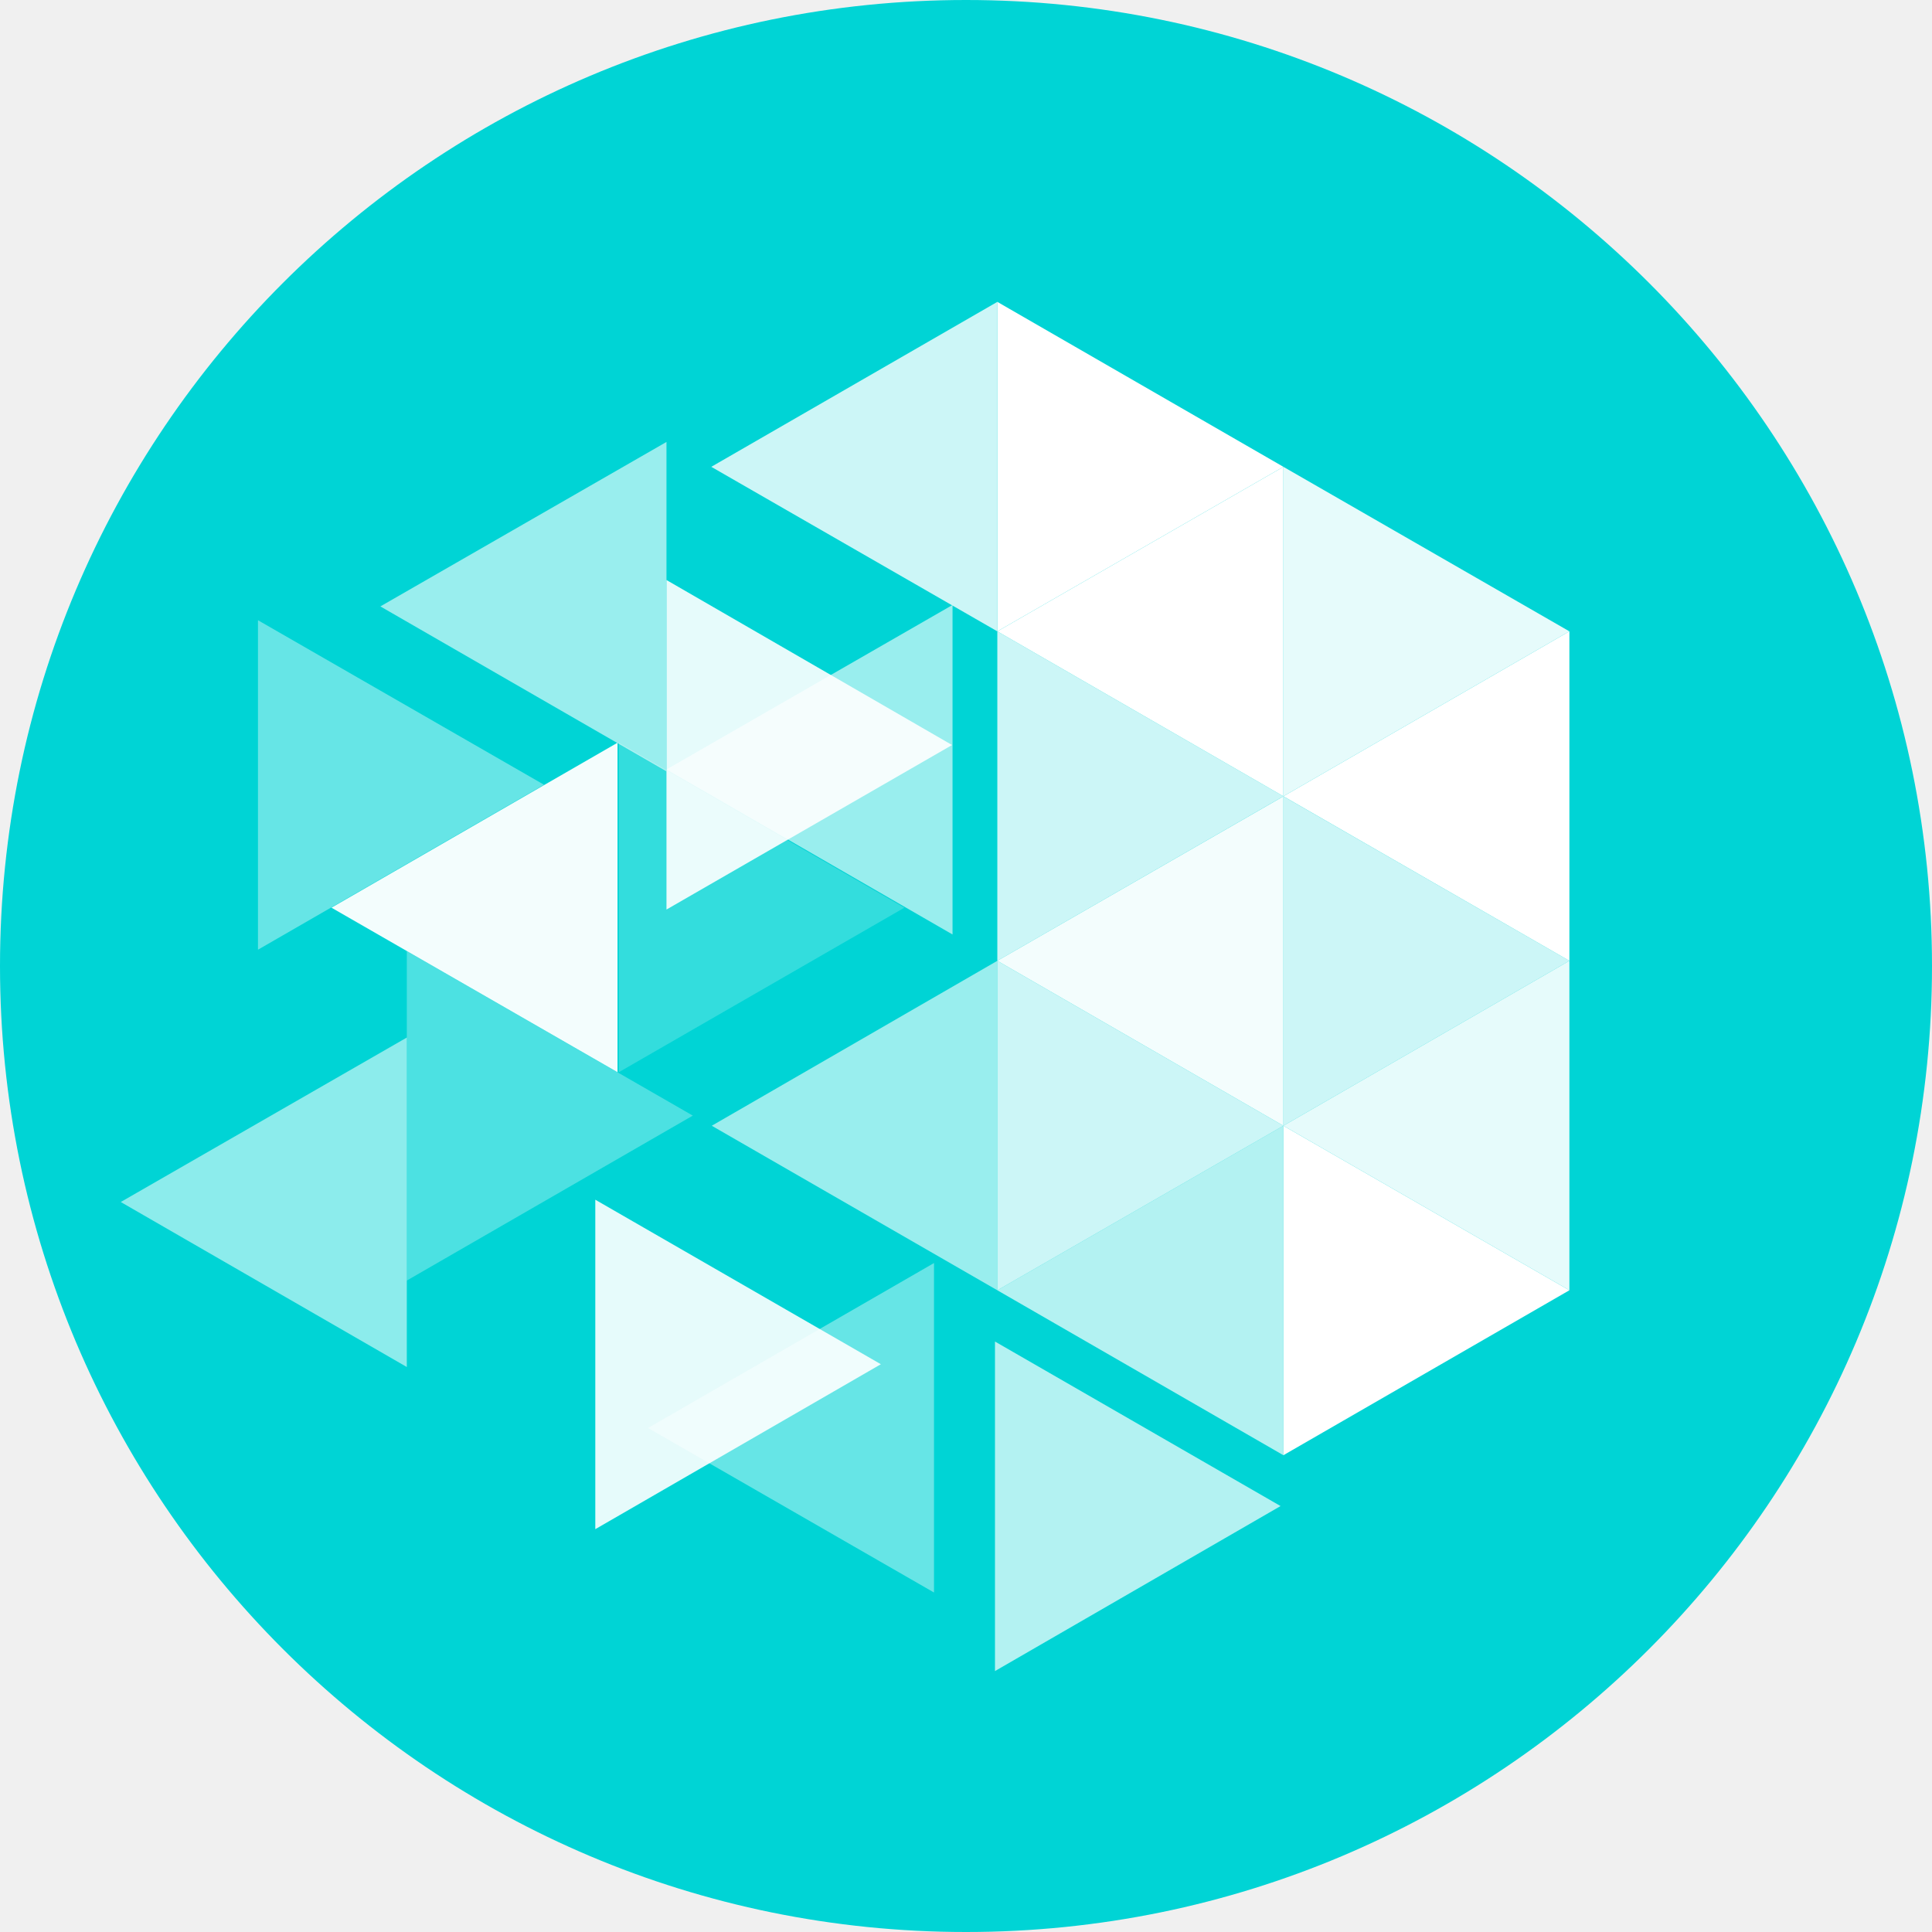
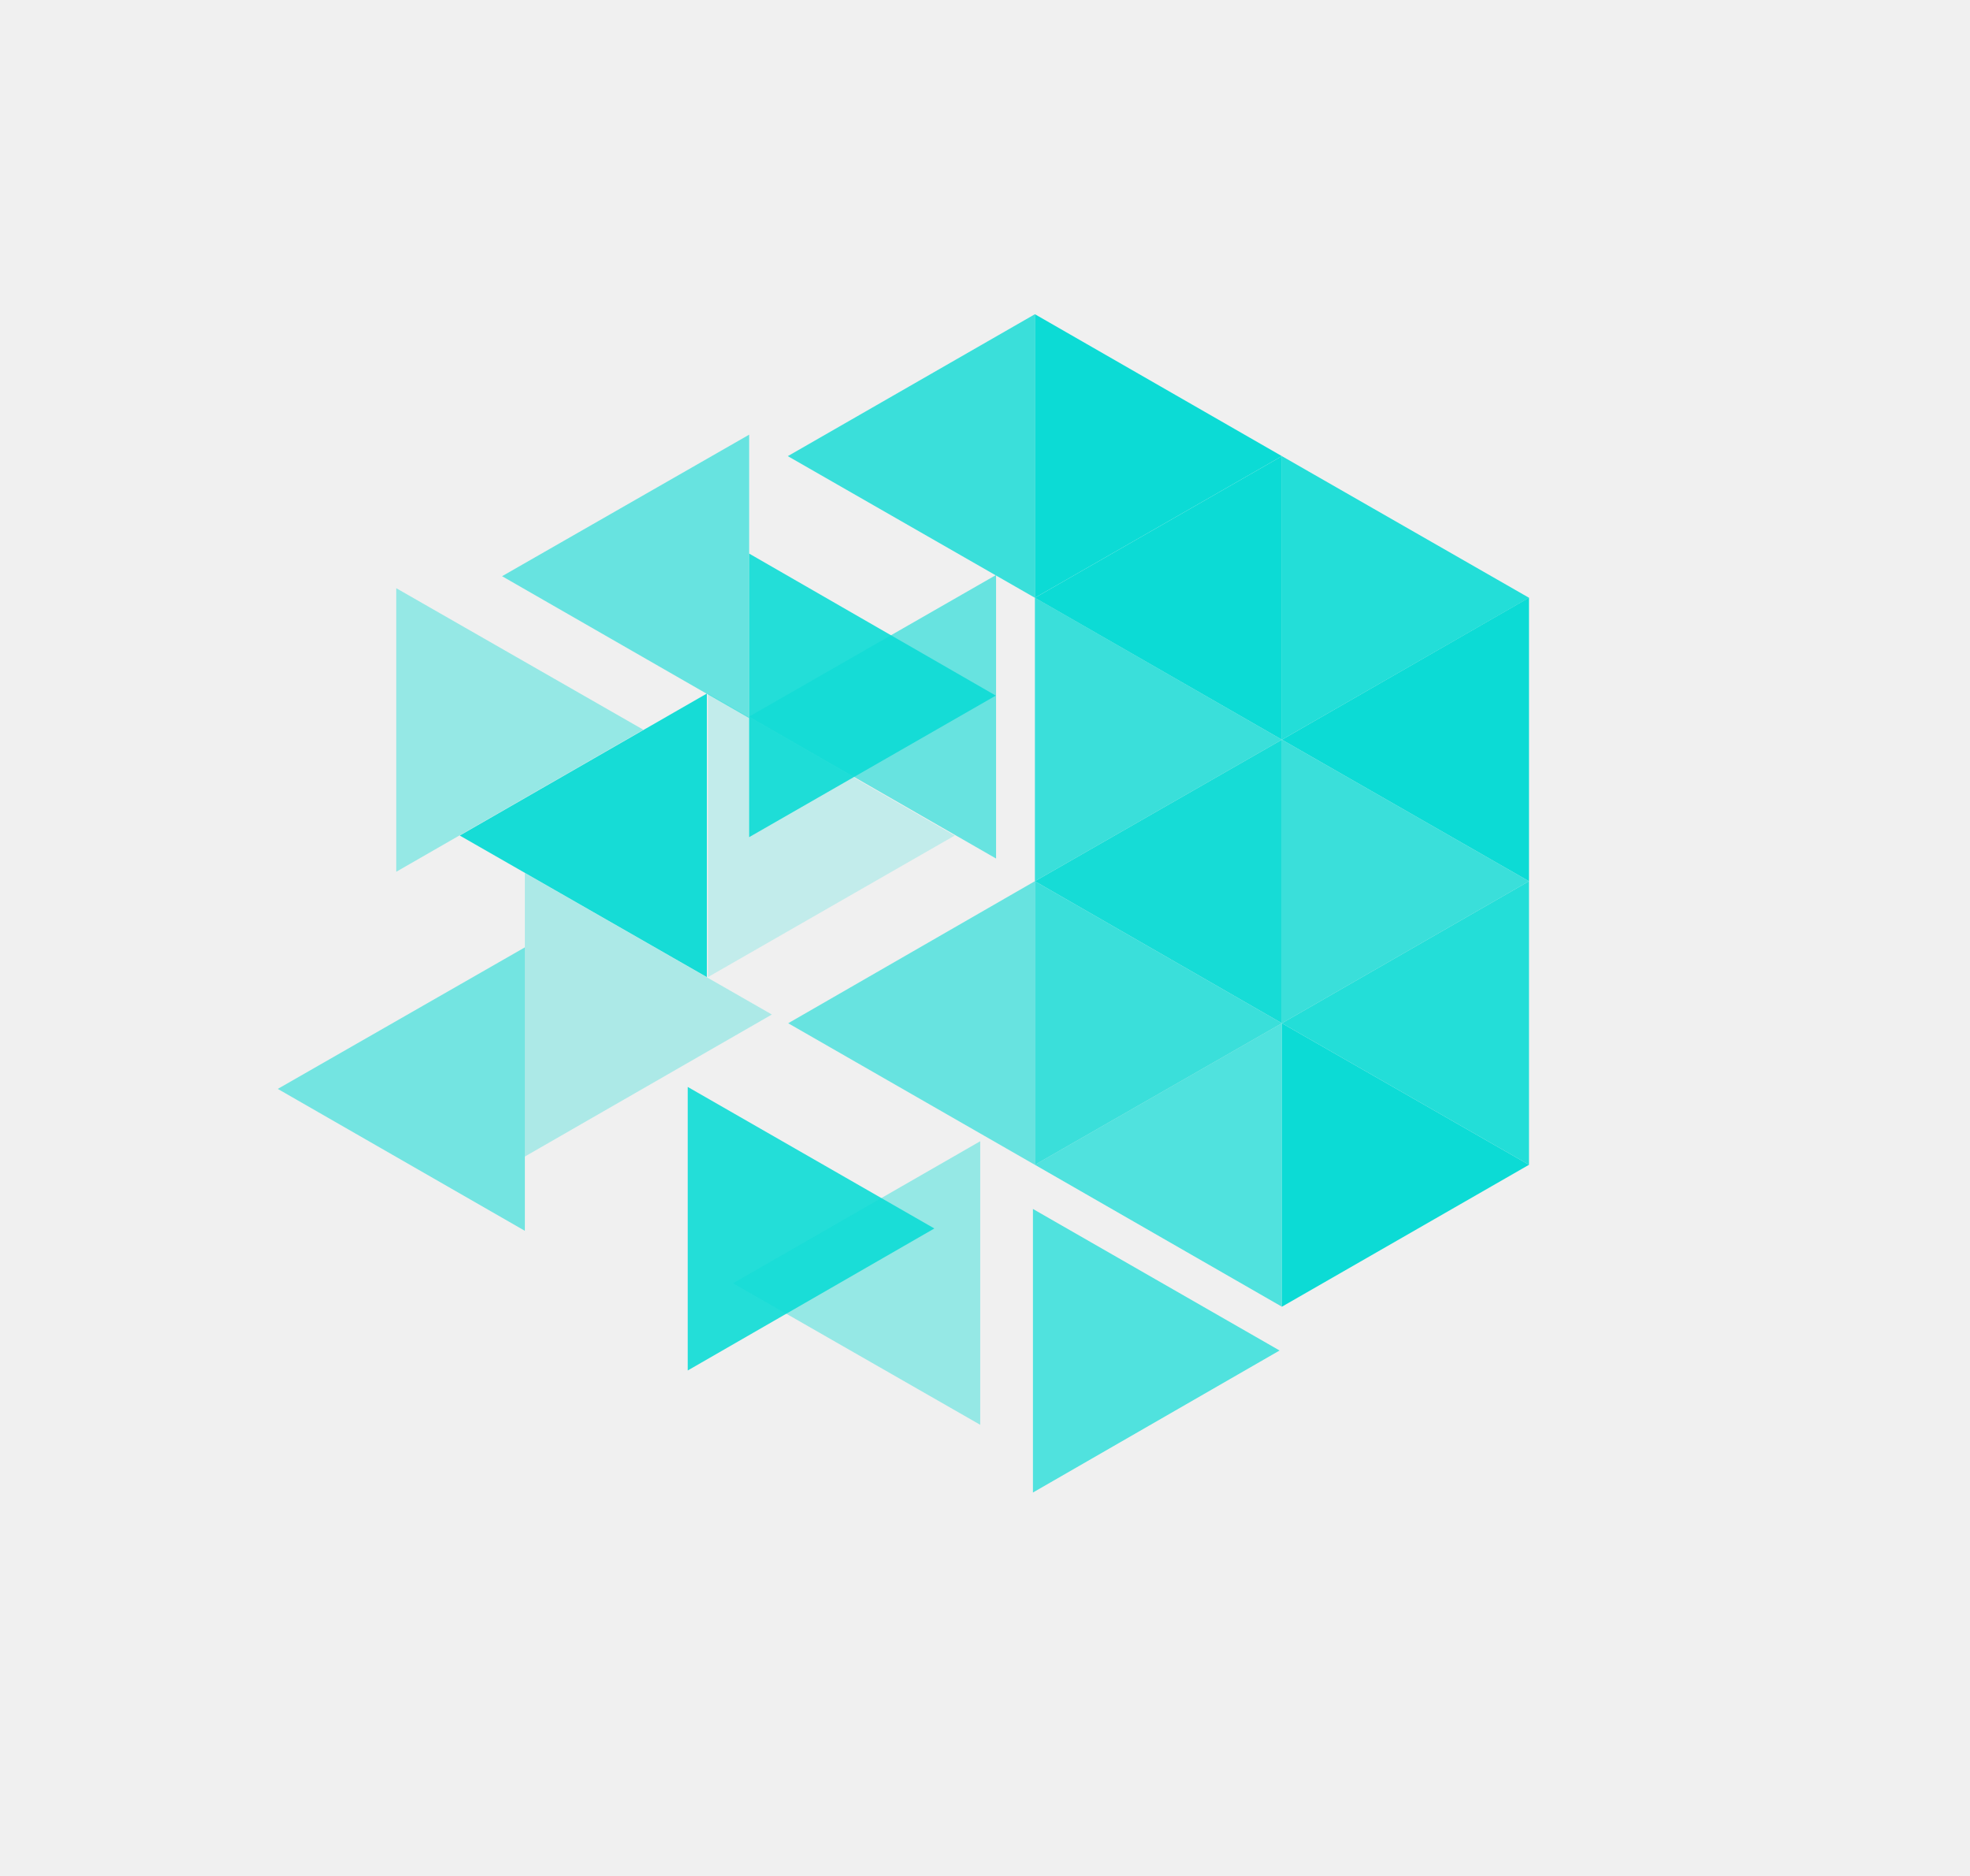
- <svg xmlns="http://www.w3.org/2000/svg" width="32" height="32" viewBox="0 0 32 32">
-   <g fill="none">
-     <circle cx="16" cy="16" r="16" fill="#00D4D5" />
-     <g fill="#FFF">
-       <path d="M16.519 5v5.457l4.738-2.725z" />
-       <path opacity=".9" d="M21.257 7.732v5.457l4.737-2.732z" />
-       <path opacity=".8" d="M16.519 10.457v5.457l4.738-2.725zm4.738 2.733v5.456l4.737-2.732z" />
-       <path opacity=".8" d="M16.519 15.914v5.457l4.738-2.725z" />
-       <path d="M21.257 18.646v5.457l4.737-2.732z" />
-       <path opacity=".4" d="M4.273 10.273v5.457l4.738-2.732z" />
-       <path opacity=".2" d="M10.25 12.302v5.457l4.73-2.725z" />
-       <path opacity=".3" d="M6.738 15.753v5.457l4.737-2.732z" />
-       <path opacity=".9" d="M9.86 19.871v5.457l4.73-2.732z" />
-       <path opacity=".7" d="M16.48 22.22v5.458l4.73-2.733z" />
-       <path opacity=".9" d="M11.039 9.607v5.458l4.73-2.725z" />
-       <path opacity=".8" d="M16.519 5v5.457l-4.738-2.725z" />
-       <path opacity=".6" d="M11.039 7.32v5.456L6.3 10.044z" />
-       <path opacity=".6" d="M15.777 10.02v5.458l-4.738-2.733z" />
-       <path opacity=".95" d="M10.228 12.302v5.457L5.49 15.034z" />
-       <path opacity=".6" d="M16.519 15.914v5.457l-4.73-2.725z" />
-       <path opacity=".55" d="M6.738 17.185v5.457L2 19.909z" />
-       <path d="M25.994 10.457v5.457l-4.737-2.725z" />
-       <path opacity=".95" d="M21.257 13.19v5.456l-4.738-2.732z" />
-       <path opacity=".9" d="M25.994 15.914v5.457l-4.737-2.725z" />
-       <path opacity=".7" d="M21.257 18.646v5.457l-4.738-2.732z" />
-       <path opacity=".4" d="M15.47 20.92v5.457l-4.737-2.725z" />
-       <path d="M21.257 7.732v5.457l-4.738-2.732z" />
-     </g>
-   </g>
+ <svg xmlns="http://www.w3.org/2000/svg" width="21" height="20" viewBox="0 0 21 20" fill="none">
+   <path d="M11.032 3.35V6.373L13.665 4.863L11.032 3.35Z" fill="#0CDBD5" />
+   <path opacity="0.9" d="M13.665 4.863V7.886L16.299 6.373L13.665 4.863Z" fill="#0CDBD5" />
+   <path opacity="0.8" d="M11.032 6.372V9.395L13.665 7.886L11.032 6.372Z" fill="#0CDBD5" />
+   <path opacity="0.8" d="M13.665 7.886V10.909L16.299 9.395L13.665 7.886Z" fill="#0CDBD5" />
+   <path opacity="0.8" d="M11.032 9.395V12.418L13.665 10.909L11.032 9.395Z" fill="#0CDBD5" />
+   <path d="M13.665 10.909V13.931L16.299 12.418L13.665 10.909Z" fill="#0CDBD5" />
+   <path opacity="0.4" d="M4.224 6.271V9.294L6.858 7.78L4.224 6.271Z" fill="#0CDBD5" />
+   <path opacity="0.2" d="M7.547 7.394V10.417L10.177 8.908L7.547 7.394Z" fill="#0CDBD5" />
+   <path opacity="0.3" d="M5.595 9.307V12.33L8.228 10.816L5.595 9.307Z" fill="#0CDBD5" />
+   <path opacity="0.9" d="M7.331 11.588V14.611L9.96 13.097L7.331 11.588Z" fill="#0CDBD5" />
+   <path opacity="0.7" d="M11.011 12.889V15.912L13.64 14.398L11.011 12.889Z" fill="#0CDBD5" />
+   <path opacity="0.9" d="M7.986 5.902V8.925L10.615 7.416L7.986 5.902Z" fill="#0CDBD5" />
+   <path opacity="0.8" d="M11.032 3.35V6.373L8.398 4.863L11.032 3.35Z" fill="#0CDBD5" />
+   <path opacity="0.6" d="M7.986 4.634V7.656L5.352 6.143L7.986 4.634Z" fill="#0CDBD5" />
+   <path opacity="0.6" d="M10.618 6.13V9.153L7.985 7.64L10.618 6.13Z" fill="#0CDBD5" />
+   <path opacity="0.95" d="M7.535 7.394V10.417L4.901 8.908L7.535 7.394Z" fill="#0CDBD5" />
+   <path opacity="0.6" d="M11.031 9.395V12.418L8.402 10.909L11.031 9.395Z" fill="#0CDBD5" />
+   <path opacity="0.55" d="M5.595 10.1V13.122L2.961 11.609L5.595 10.1Z" fill="#0CDBD5" />
+   <path d="M16.299 6.372V9.395L13.665 7.886L16.299 6.372Z" fill="#0CDBD5" />
+   <path opacity="0.95" d="M13.665 7.886V10.909L11.032 9.395L13.665 7.886Z" fill="#0CDBD5" />
+   <path opacity="0.9" d="M16.299 9.395V12.418L13.665 10.909L16.299 9.395Z" fill="#0CDBD5" />
+   <path opacity="0.7" d="M13.665 10.909V13.931L11.032 12.418L13.665 10.909Z" fill="#0CDBD5" />
+   <path opacity="0.4" d="M10.449 12.167V15.19L7.815 13.681L10.449 12.167Z" fill="#0CDBD5" />
+   <path d="M13.665 4.863V7.886L11.032 6.373L13.665 4.863Z" fill="#0CDBD5" />
</svg>
